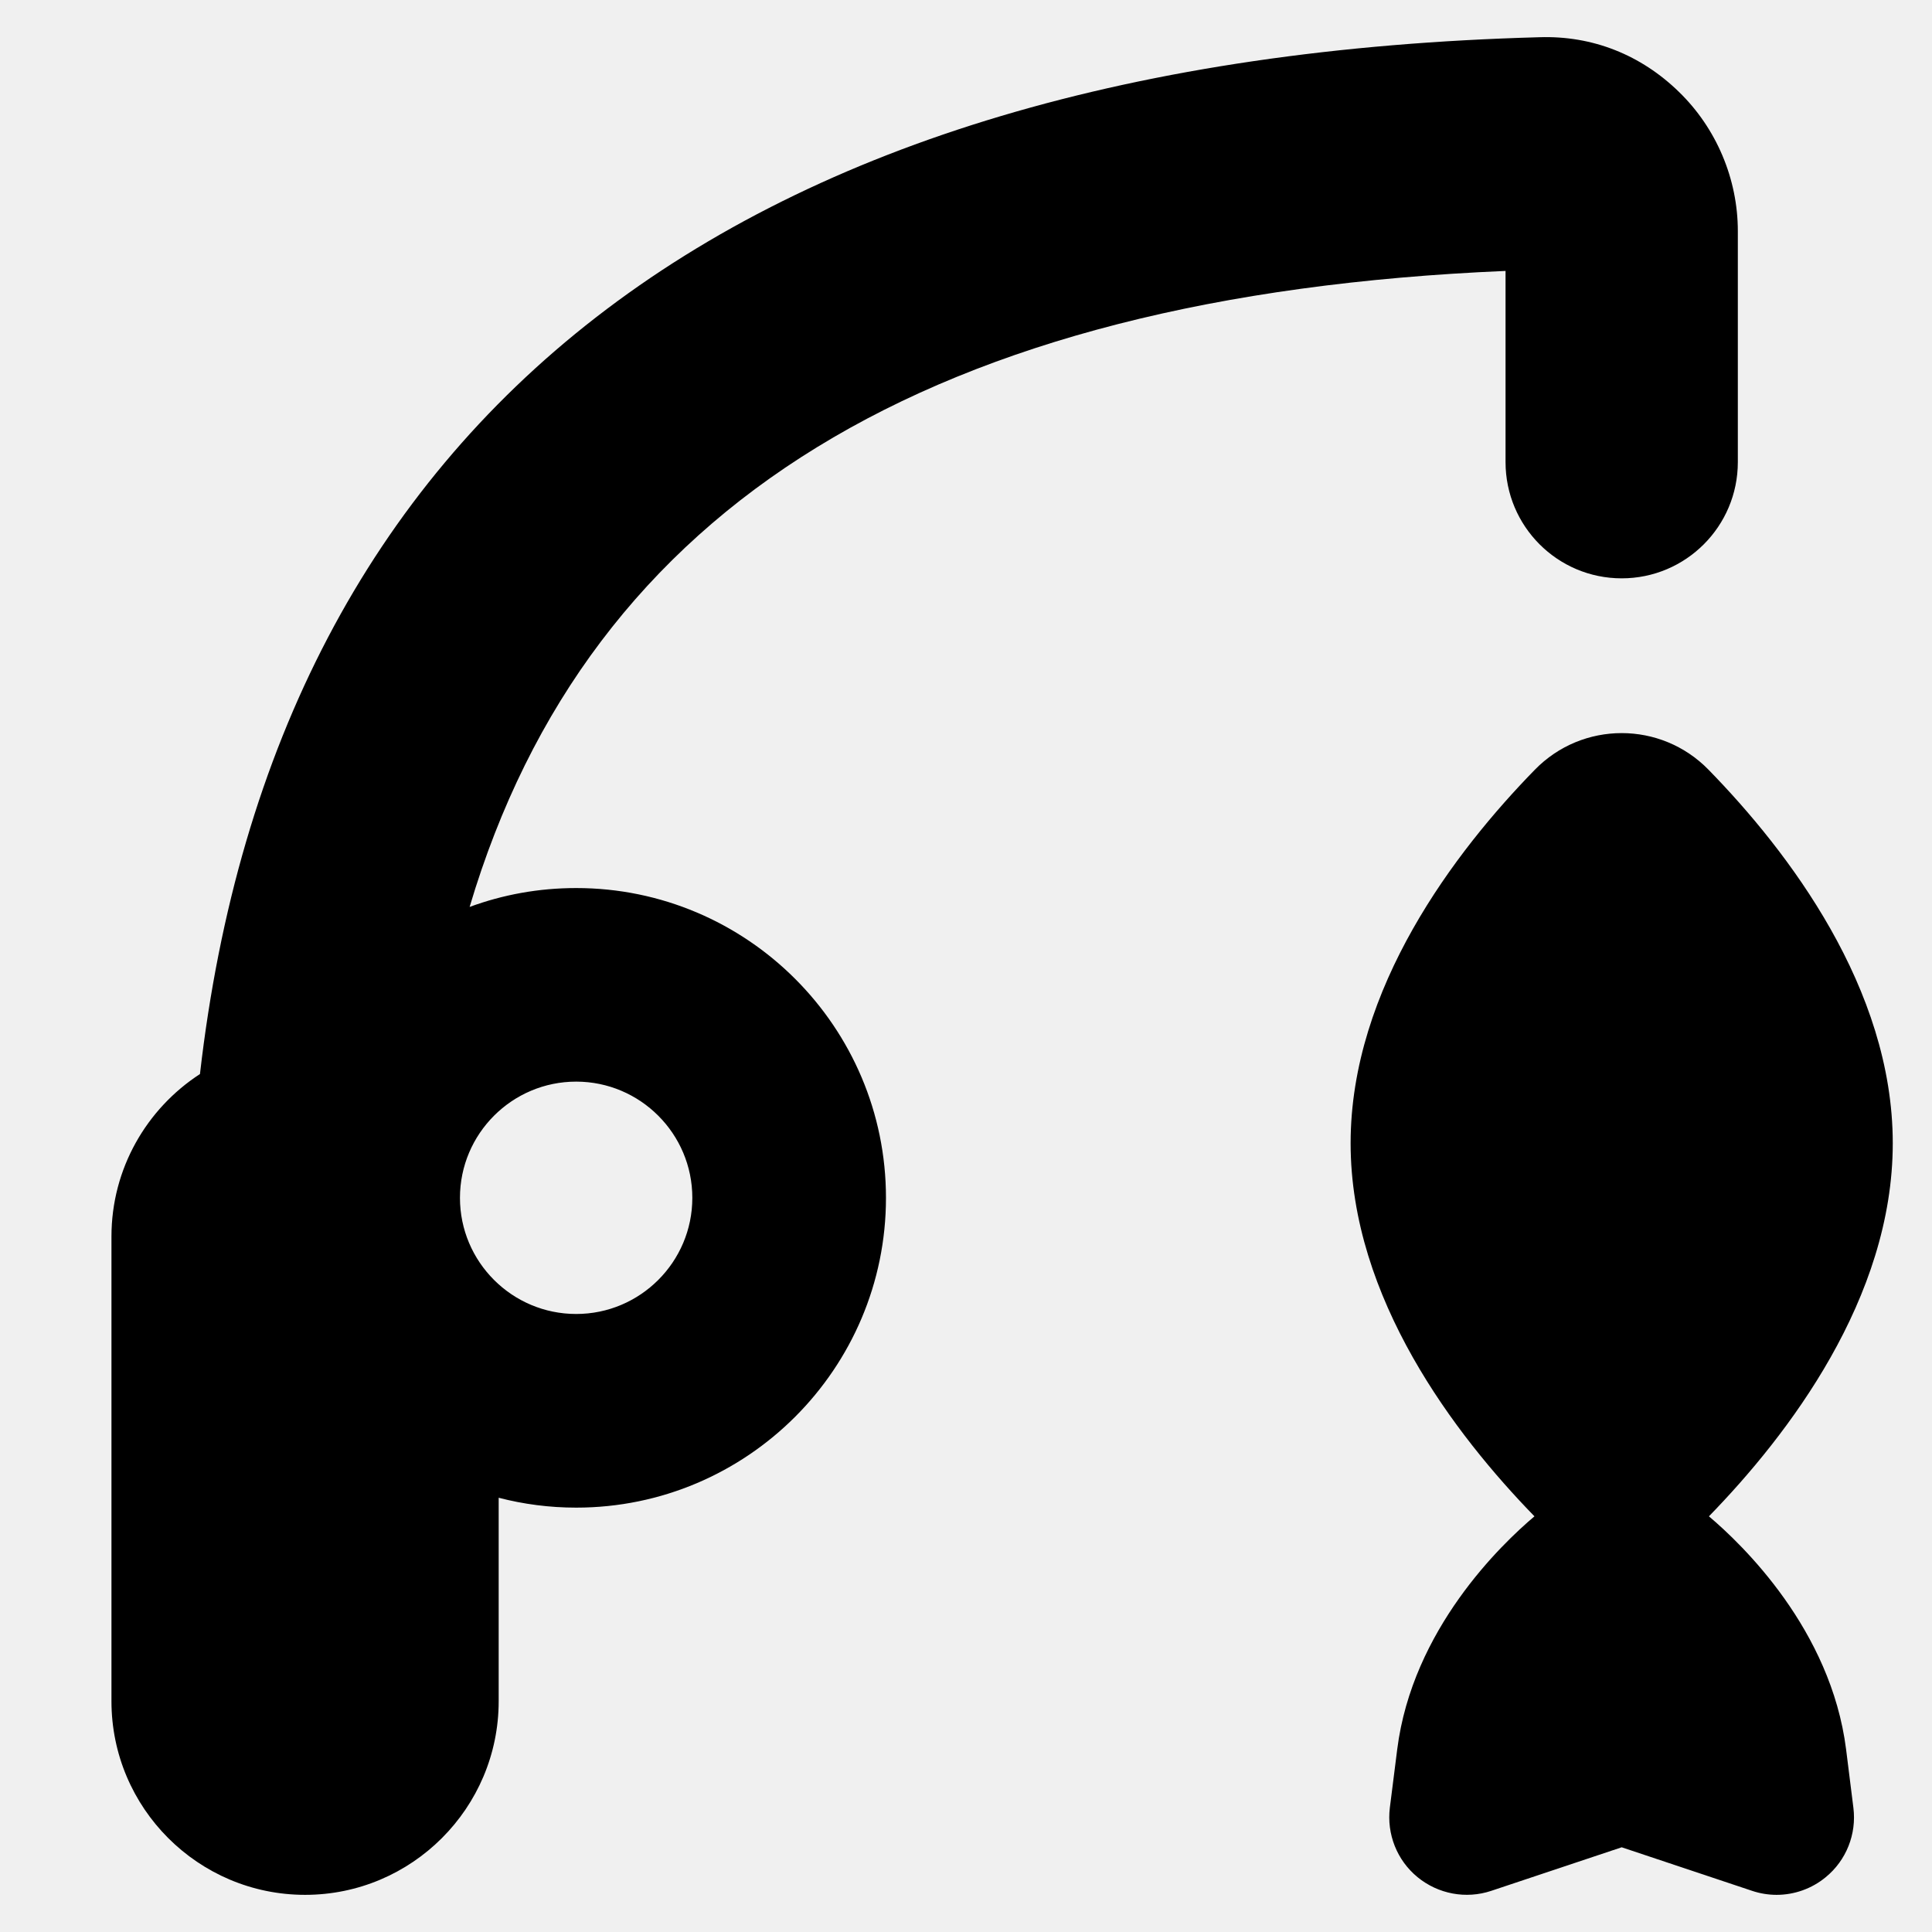
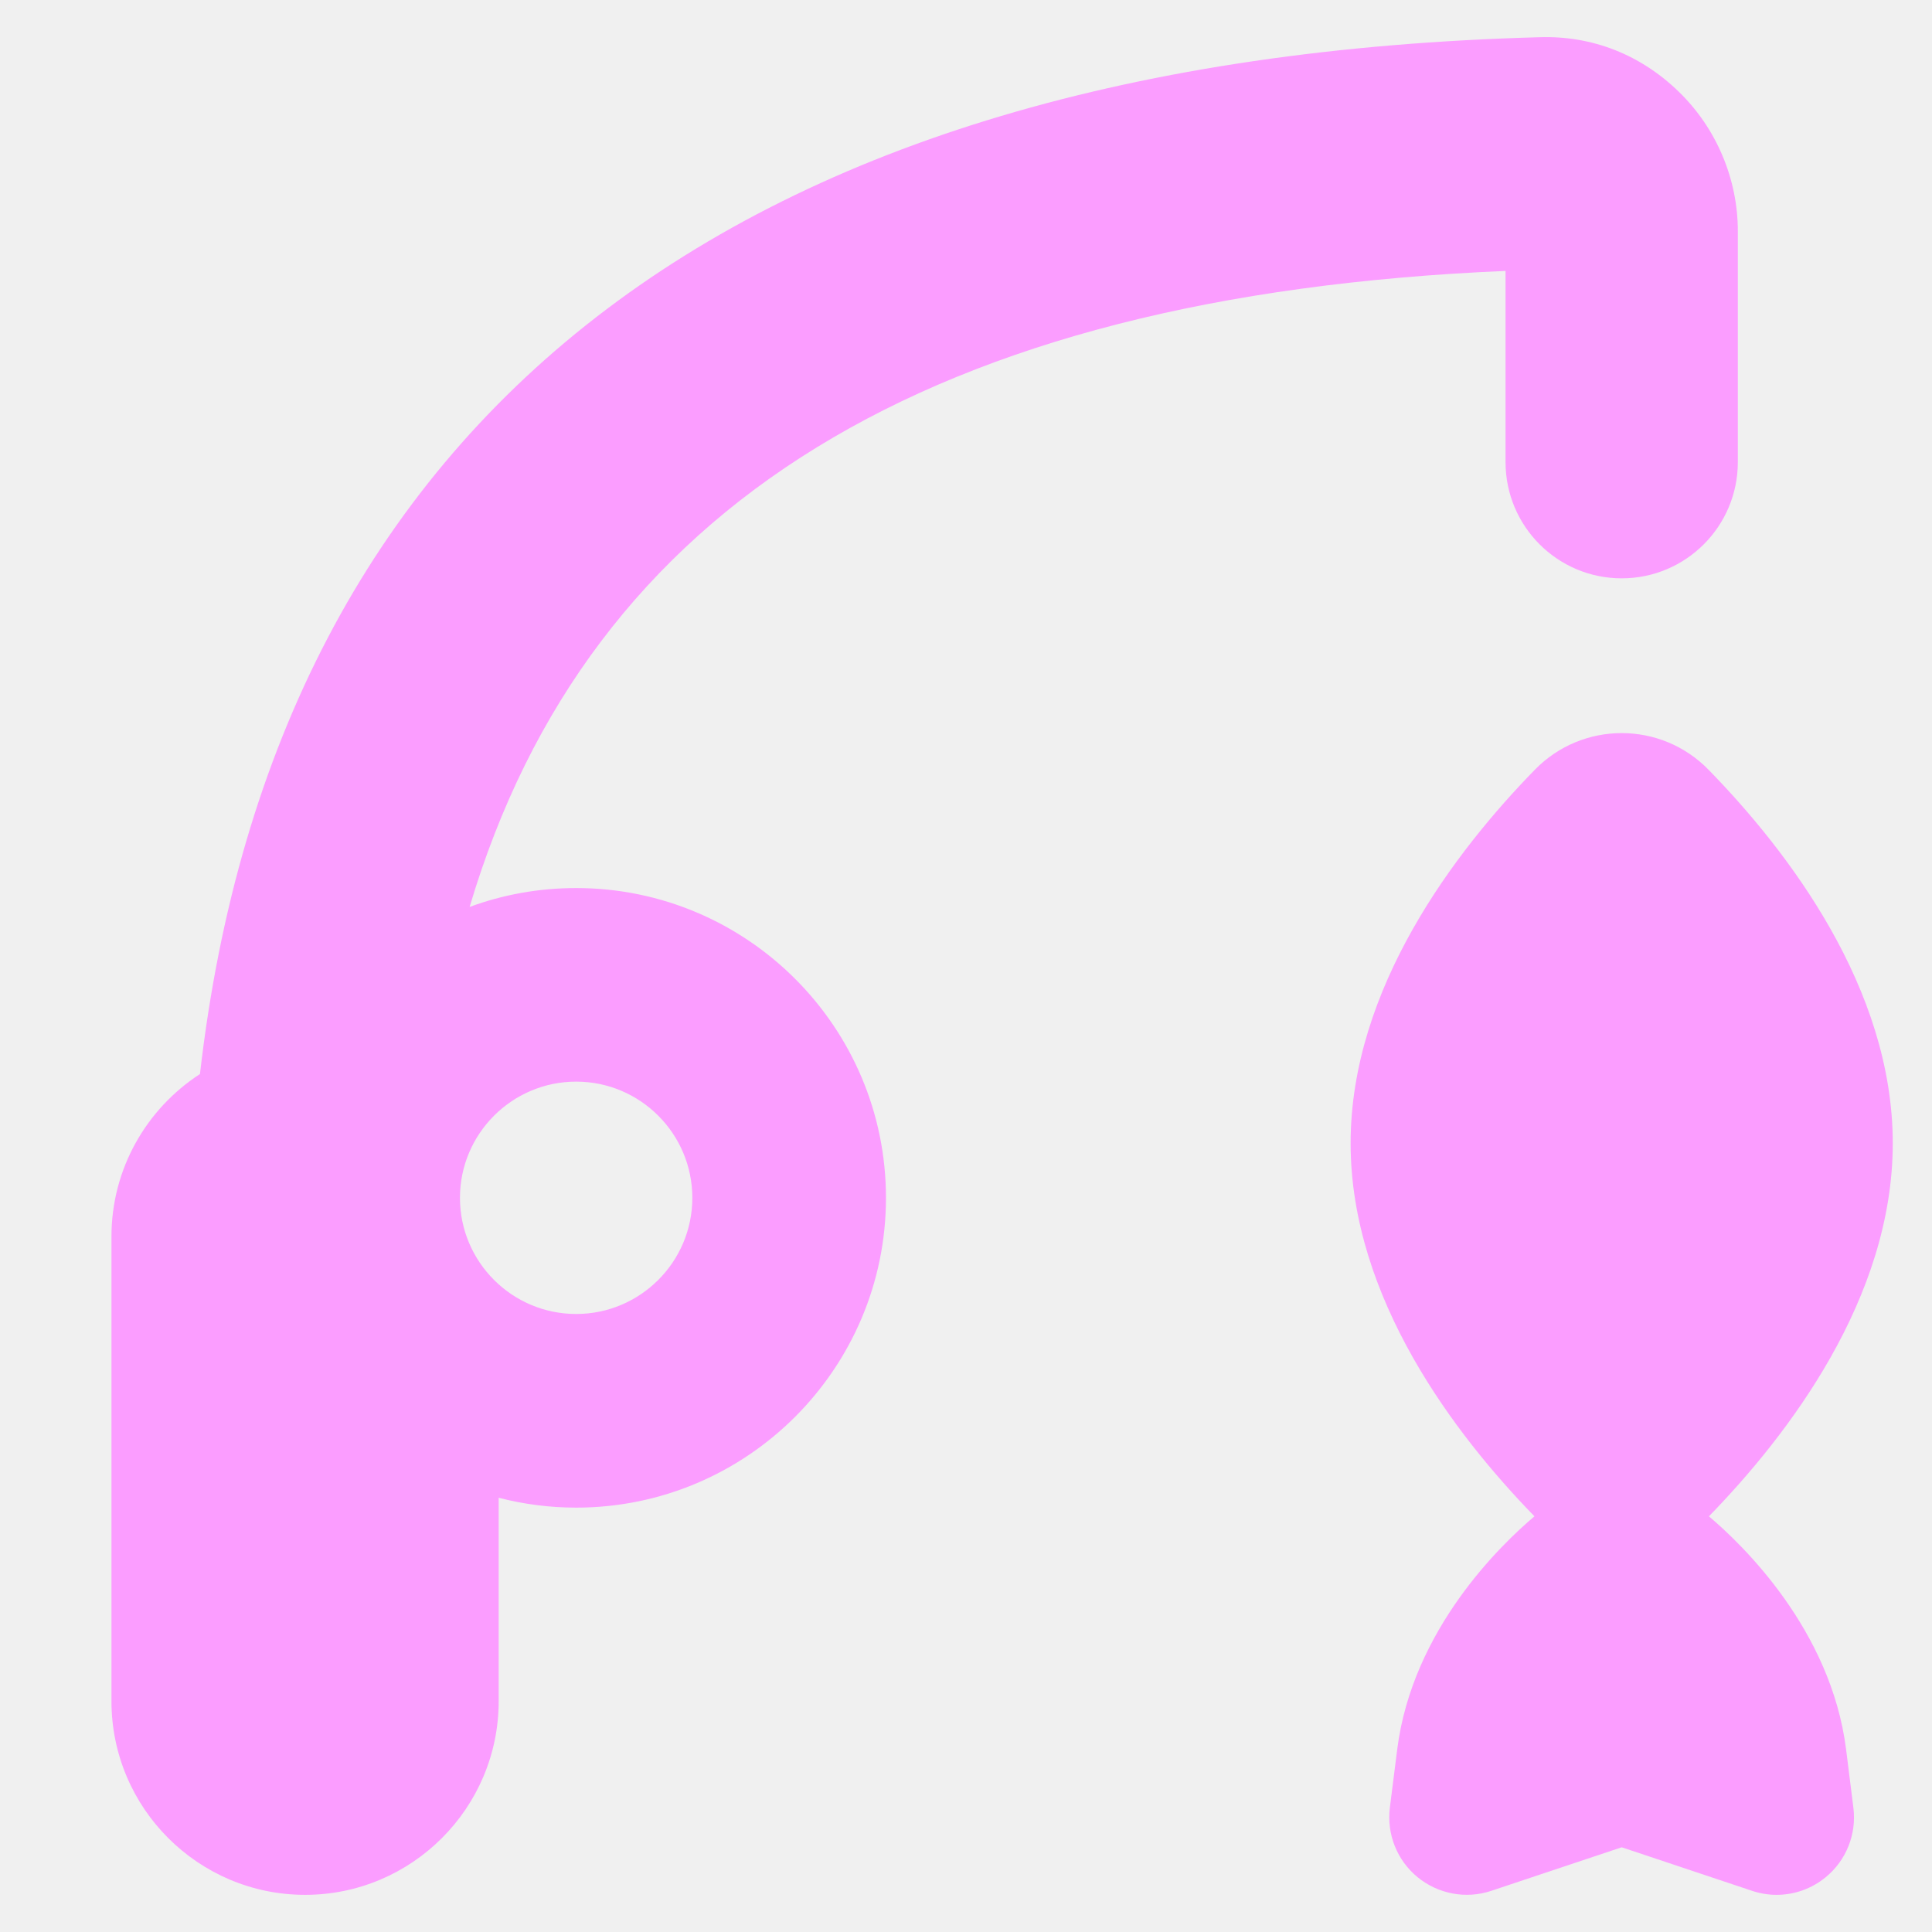
<svg xmlns="http://www.w3.org/2000/svg" width="26" height="26" viewBox="0 0 26 26" fill="none">
  <g clip-path="url(#clip0_1434_116541)">
-     <path d="M7.754 11.951C7.25 11.951 6.768 12.04 6.32 12.205C7.929 6.79 12.531 3.975 20.261 3.646V6.219C20.261 7.082 20.96 7.783 21.824 7.783C22.688 7.783 23.387 7.082 23.387 6.219V3.11C23.387 2.409 23.099 1.726 22.594 1.236C22.087 0.742 21.436 0.477 20.716 0.501C9.885 0.796 3.705 5.604 2.691 14.454C1.975 14.919 1.5 15.725 1.5 16.641V22.894C1.5 24.332 2.669 25.5 4.106 25.5C5.542 25.5 6.711 24.332 6.711 22.894V20.156C7.045 20.243 7.394 20.289 7.754 20.289C10.053 20.289 11.923 18.419 11.923 16.12C11.923 13.82 10.053 11.951 7.754 11.951ZM7.754 17.683C6.892 17.683 6.19 16.983 6.19 16.12C6.19 15.257 6.892 14.556 7.754 14.556C8.615 14.556 9.317 15.257 9.317 16.12C9.317 16.983 8.615 17.683 7.754 17.683ZM24.942 24.327C24.987 24.683 24.846 25.037 24.569 25.263C24.381 25.418 24.146 25.5 23.909 25.5C23.798 25.5 23.686 25.482 23.579 25.446L21.824 24.86L20.069 25.446C19.728 25.56 19.355 25.489 19.078 25.263C18.8 25.036 18.66 24.682 18.704 24.327L18.803 23.543C19.007 21.927 20.204 20.783 20.65 20.406C19.584 19.311 18.176 17.471 18.176 15.385C18.176 13.298 19.586 11.454 20.654 10.36C21.296 9.701 22.352 9.701 22.994 10.36C24.062 11.454 25.472 13.297 25.472 15.385C25.472 17.473 24.064 19.311 22.998 20.406C23.444 20.783 24.64 21.928 24.844 23.543L24.942 24.327Z" fill="currentColor" />
+     <path d="M7.754 11.951C7.25 11.951 6.768 12.04 6.32 12.205C7.929 6.79 12.531 3.975 20.261 3.646V6.219C20.261 7.082 20.96 7.783 21.824 7.783C22.688 7.783 23.387 7.082 23.387 6.219V3.11C23.387 2.409 23.099 1.726 22.594 1.236C22.087 0.742 21.436 0.477 20.716 0.501C9.885 0.796 3.705 5.604 2.691 14.454C1.975 14.919 1.5 15.725 1.5 16.641V22.894C1.5 24.332 2.669 25.5 4.106 25.5C5.542 25.5 6.711 24.332 6.711 22.894V20.156C7.045 20.243 7.394 20.289 7.754 20.289C10.053 20.289 11.923 18.419 11.923 16.12C11.923 13.82 10.053 11.951 7.754 11.951ZM7.754 17.683C6.892 17.683 6.19 16.983 6.19 16.12C6.19 15.257 6.892 14.556 7.754 14.556C8.615 14.556 9.317 15.257 9.317 16.12C9.317 16.983 8.615 17.683 7.754 17.683ZM24.942 24.327C24.987 24.683 24.846 25.037 24.569 25.263C24.381 25.418 24.146 25.5 23.909 25.5C23.798 25.5 23.686 25.482 23.579 25.446L21.824 24.86L20.069 25.446C19.728 25.56 19.355 25.489 19.078 25.263C18.8 25.036 18.66 24.682 18.704 24.327L18.803 23.543C19.007 21.927 20.204 20.783 20.65 20.406C19.584 19.311 18.176 17.471 18.176 15.385C18.176 13.298 19.586 11.454 20.654 10.36C21.296 9.701 22.352 9.701 22.994 10.36C24.062 11.454 25.472 13.297 25.472 15.385C25.472 17.473 24.064 19.311 22.998 20.406C23.444 20.783 24.64 21.928 24.844 23.543L24.942 24.327Z" fill="#FB9DFF" />
  </g>
  <defs>
    <clipPath id="clip0_1434_116541">
      <rect width="25" height="25" fill="white" transform="translate(0.5 0.5)" />
    </clipPath>
  </defs>
</svg>
